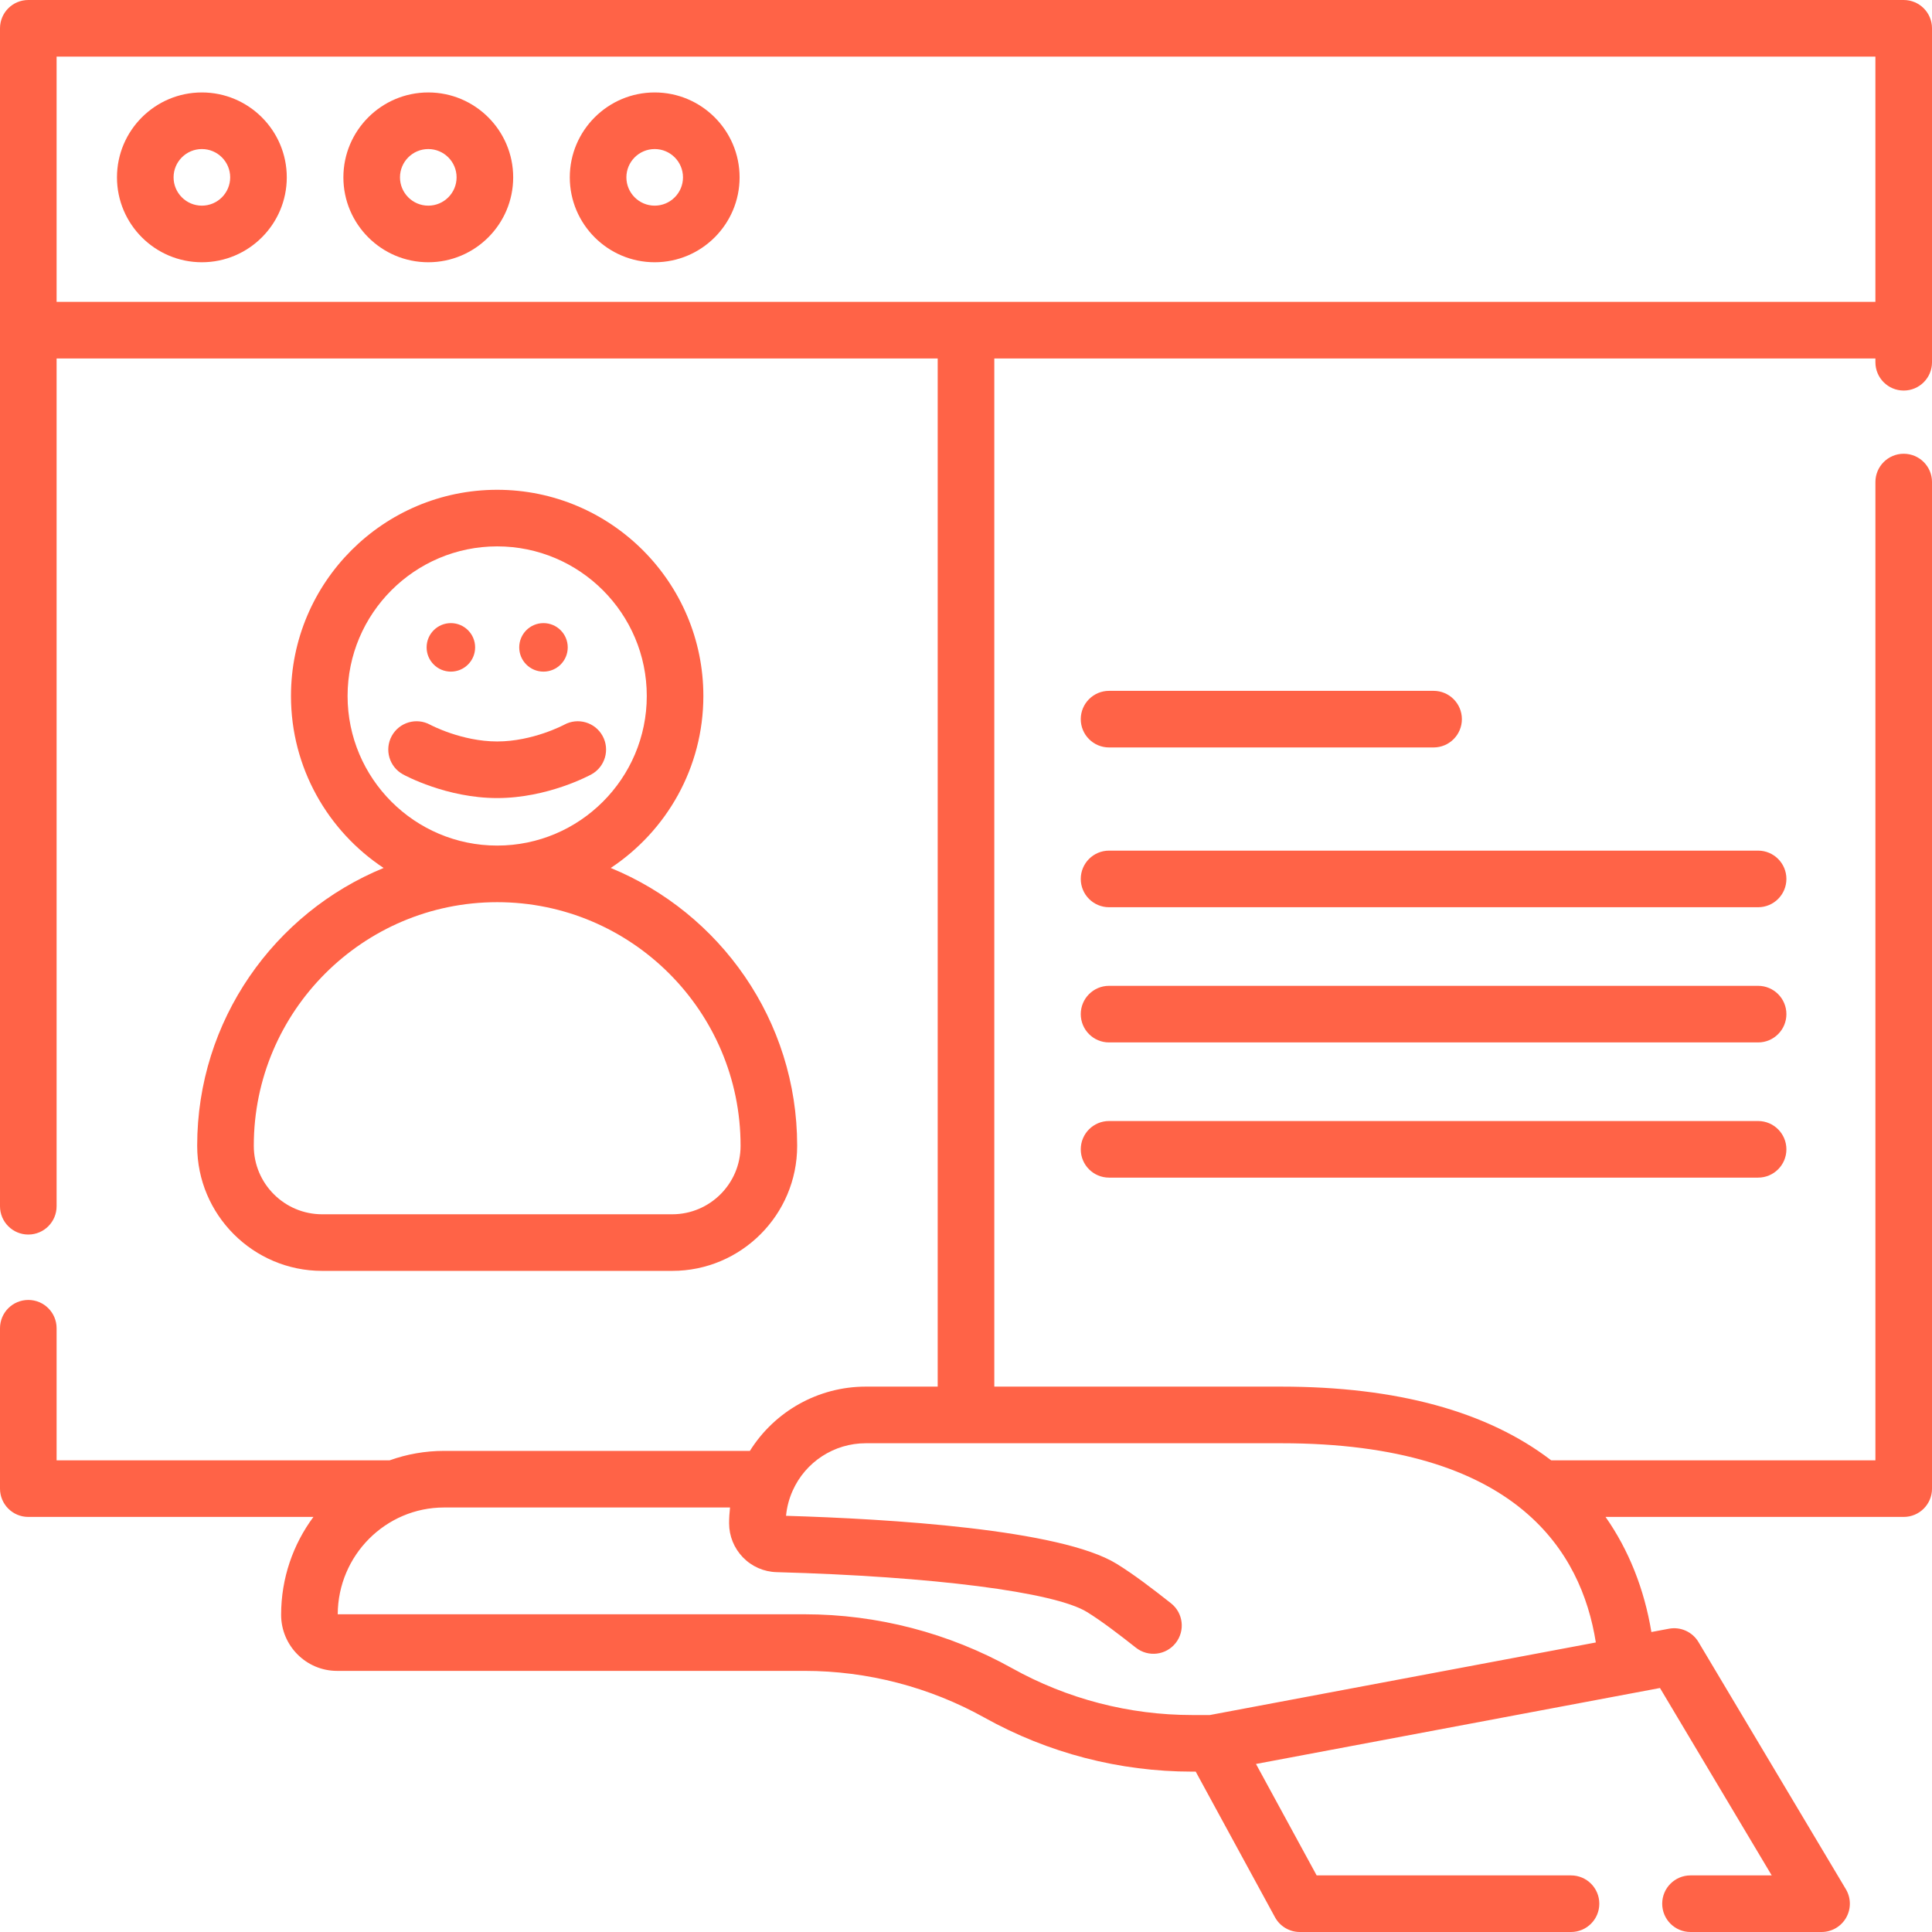
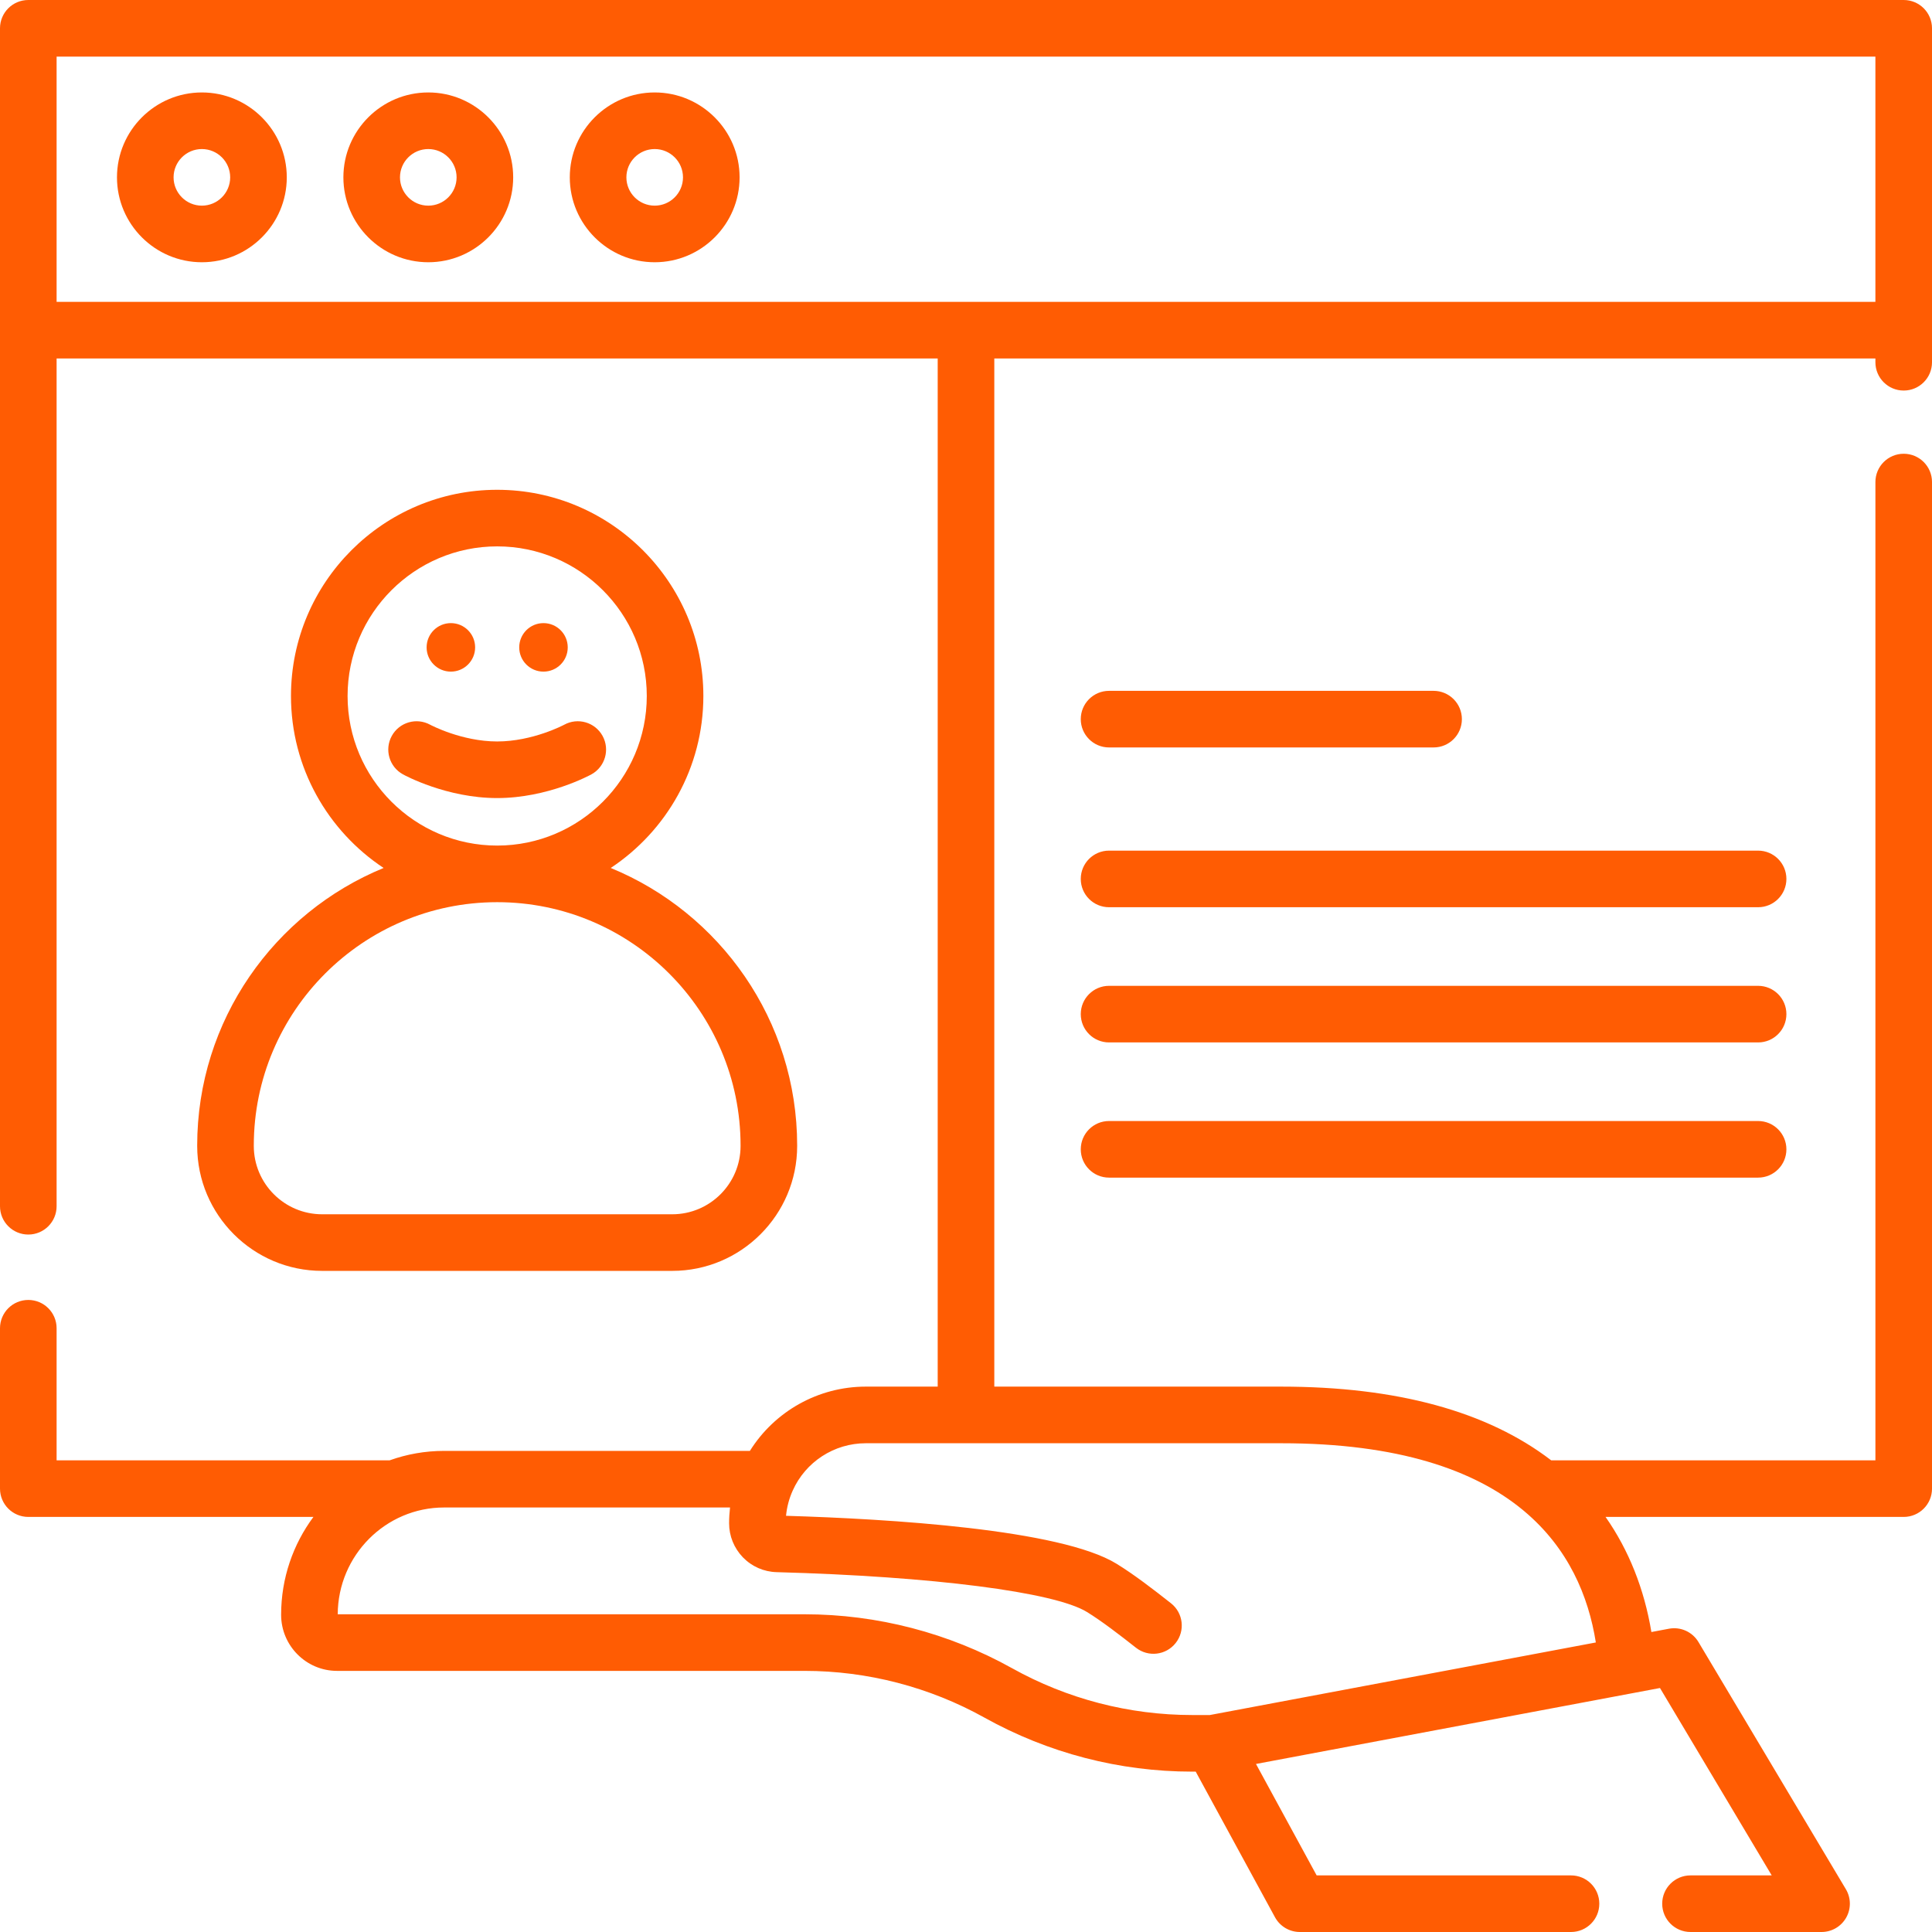
<svg xmlns="http://www.w3.org/2000/svg" height="512px" viewBox="0 0 512 512" width="512px">
-   <path d="m504.5 0h-497c-4.145 0-7.5 3.355-7.5 7.5v312.168c0 4.141 3.355 7.5 7.5 7.5s7.5-3.359 7.5-7.5v-224.668h233.5v272.469h-19.07c-12.586 0-24.156 6.555-30.699 17.031h-81.039c-5.059 0-9.914.887-14.426 2.5h-88.266v-35c0-4.145-3.355-7.5-7.5-7.5s-7.5 3.355-7.5 7.5v42.5c0 4.145 3.355 7.5 7.5 7.5h75.562c-5.375 7.242-8.562 16.219-8.562 25.93 0 8.199 6.648 14.871 14.82 14.871h123.91c16.648 0 33.137 4.289 47.688 12.402 8.383 4.668 17.328 8.258 26.598 10.664 9.27 2.41 18.824 3.633 28.395 3.633h.965l21.008 38.586c1.312 2.414 3.84 3.914 6.586 3.914h71.863c4.145 0 7.5-3.355 7.5-7.5s-3.355-7.5-7.5-7.5h-67.406l-16.078-29.531 99.527-18.711c.039-.008.082-.016.121-.023l7.414-1.395 29.613 49.66h-21.523c-4.145 0-7.5 3.355-7.5 7.5s3.355 7.5 7.5 7.5h34.73c2.699 0 5.188-1.449 6.52-3.797 1.336-2.348 1.305-5.227-.078-7.547l-39.062-65.5c-1.609-2.699-4.738-4.109-7.828-3.527l-4.648.875c-1.891-11.418-6-21.73-12.148-30.504h79.016c4.145 0 7.5-3.355 7.5-7.5v-266.75c0-4.145-3.355-7.5-7.5-7.5s-7.5 3.355-7.5 7.5v259.25h-85.926c-16.902-12.965-40.91-19.531-71.555-19.531h-76.02v-272.469h233.5v1c0 4.145 3.355 7.5 7.5 7.5s7.5-3.355 7.5-7.5v-88.5c0-4.145-3.355-7.5-7.5-7.5zm-101.027 400.082c.133.117.266.23.406.34 11.785 9.871 17.094 22.574 19.035 34.848l-102.285 19.23h-4.719c-8.297 0-16.582-1.059-24.625-3.148-8.035-2.09-15.797-5.199-23.062-9.25-16.773-9.355-35.793-14.301-54.992-14.301h-123.73c.07-15.617 12.688-28.301 28.191-28.301h75.773c-.156 1.379-.246 2.773-.246 4.18 0 3.367 1.289 6.562 3.656 9.031 2.363 2.438 5.547 3.836 8.949 3.926 41.371 1.133 73.641 5.27 82.223 10.555 3.93 2.414 8.77 6.141 12.988 9.469 3.25 2.562 7.965 2.012 10.531-1.246 2.566-3.25 2.012-7.965-1.242-10.531-4.789-3.777-9.852-7.66-14.422-10.469-14.879-9.16-60.355-11.895-87.594-12.711.215-2.297.801-4.523 1.754-6.652 3.402-7.641 11.004-12.578 19.367-12.578h110.09c31.195-.004 51.258 7.18 63.953 17.609zm-388.473-320.082v-65h482v65zm0 0" fill="#ff6347" />
-   <path d="m53.5 24.5c-12.406 0-22.5 10.094-22.5 22.5s10.094 22.5 22.5 22.5 22.5-10.094 22.5-22.5-10.094-22.5-22.5-22.5zm0 30c-4.137 0-7.5-3.363-7.5-7.5s3.363-7.5 7.5-7.5 7.5 3.363 7.5 7.5-3.363 7.5-7.5 7.5zm0 0" fill="#ff6347" />
-   <path d="m113.5 24.5c-12.406 0-22.5 10.094-22.5 22.5s10.094 22.5 22.5 22.5 22.5-10.094 22.5-22.5-10.094-22.5-22.5-22.5zm0 30c-4.137 0-7.5-3.363-7.5-7.5s3.363-7.5 7.5-7.5 7.5 3.363 7.5 7.5-3.363 7.5-7.5 7.5zm0 0" fill="#ff6347" />
-   <path d="m173.5 24.5c-12.406 0-22.5 10.094-22.5 22.5s10.094 22.5 22.5 22.5 22.5-10.094 22.5-22.5-10.094-22.5-22.5-22.5zm0 30c-4.137 0-7.5-3.363-7.5-7.5s3.363-7.5 7.5-7.5 7.5 3.363 7.5 7.5-3.363 7.5-7.5 7.5zm0 0" fill="#ff6347" />
-   <path d="m465.914 225.426h-172c-4.145 0-7.5 3.355-7.5 7.5s3.355 7.5 7.5 7.5h172c4.141 0 7.5-3.355 7.5-7.5s-3.359-7.5-7.5-7.5zm0 0" fill="#ff6347" />
-   <path d="m293.914 198.082h86c4.141 0 7.5-3.355 7.5-7.5 0-4.141-3.359-7.5-7.5-7.5h-86c-4.145 0-7.5 3.359-7.5 7.5 0 4.145 3.355 7.5 7.5 7.5zm0 0" fill="#ff6347" />
-   <path d="m465.914 261.254h-172c-4.145 0-7.5 3.359-7.5 7.5 0 4.145 3.355 7.5 7.5 7.5h172c4.141 0 7.5-3.355 7.5-7.5 0-4.141-3.359-7.5-7.5-7.5zm0 0" fill="#ff6347" />
-   <path d="m465.914 297.082h-172c-4.145 0-7.5 3.359-7.5 7.5 0 4.145 3.355 7.5 7.5 7.5h172c4.141 0 7.5-3.355 7.5-7.5 0-4.141-3.359-7.5-7.5-7.5zm0 0" fill="#ff6347" />
-   <path d="m52.258 303.586v.102c0 18.258 14.852 33.109 33.109 33.109h92.781c18.254 0 33.109-14.852 33.109-33.109v-.102c0-33.188-20.449-61.68-49.406-73.566 14.777-9.793 24.547-26.562 24.547-45.578 0-30.129-24.512-54.641-54.645-54.641-30.129 0-54.641 24.512-54.641 54.641 0 19.016 9.77 35.785 24.547 45.578-28.953 11.887-49.402 40.375-49.402 73.566zm39.855-119.145c0-21.859 17.785-39.645 39.645-39.645 21.859 0 39.645 17.785 39.645 39.645s-17.785 39.645-39.645 39.645c-21.859 0-39.645-17.785-39.645-39.645zm39.645 54.645c35.562 0 64.5 28.934 64.5 64.5v.102c0 9.988-8.125 18.109-18.109 18.109h-92.781c-9.984 0-18.109-8.121-18.109-18.109v-.102c0-35.566 28.934-64.5 64.5-64.5zm0 0" fill="#ff6347" />
-   <path d="m159.688 195.023c-1.996-3.629-6.559-4.953-10.188-2.953-.082.043-8.309 4.426-17.742 4.426-9.422 0-17.648-4.375-17.766-4.438-3.629-1.98-8.172-.656-10.164 2.965-1.996 3.629-.676 8.188 2.953 10.188.465.258 11.574 6.285 24.977 6.285 13.398 0 24.508-6.027 24.977-6.285 3.625-1.996 4.949-6.559 2.953-10.188zm0 0" fill="#ff6347" />
-   <path d="m125.914 171.562c0 3.547-2.879 6.426-6.43 6.426-3.547 0-6.426-2.879-6.426-6.426 0-3.551 2.879-6.43 6.426-6.43 3.551 0 6.43 2.879 6.43 6.43zm0 0" fill="#ff6347" />
-   <path d="m150.457 171.562c0 3.551-2.879 6.426-6.43 6.426-3.551 0-6.426-2.875-6.426-6.426s2.875-6.43 6.426-6.43c3.551 0 6.43 2.879 6.43 6.43zm0 0" fill="#ff6347" />
+   <path d="m504.5 0h-497c-4.145 0-7.5 3.355-7.5 7.5v312.168c0 4.141 3.355 7.5 7.5 7.5s7.5-3.359 7.5-7.5v-224.668h233.5v272.469h-19.07c-12.586 0-24.156 6.555-30.699 17.031h-81.039c-5.059 0-9.914.887-14.426 2.5h-88.266v-35c0-4.145-3.355-7.5-7.5-7.5s-7.5 3.355-7.5 7.5v42.5c0 4.145 3.355 7.5 7.5 7.5h75.562c-5.375 7.242-8.562 16.219-8.562 25.93 0 8.199 6.648 14.871 14.82 14.871h123.91c16.648 0 33.137 4.289 47.688 12.402 8.383 4.668 17.328 8.258 26.598 10.664 9.27 2.41 18.824 3.633 28.395 3.633h.965l21.008 38.586c1.312 2.414 3.84 3.914 6.586 3.914h71.863c4.145 0 7.5-3.355 7.5-7.5s-3.355-7.5-7.5-7.5h-67.406l-16.078-29.531 99.527-18.711c.039-.008.082-.016.121-.023l7.414-1.395 29.613 49.66h-21.523c-4.145 0-7.5 3.355-7.5 7.5s3.355 7.5 7.5 7.5h34.73c2.699 0 5.188-1.449 6.52-3.797 1.336-2.348 1.305-5.227-.078-7.547l-39.062-65.5c-1.609-2.699-4.738-4.109-7.828-3.527l-4.648.875c-1.891-11.418-6-21.73-12.148-30.504h79.016c4.145 0 7.5-3.355 7.5-7.5v-266.75c0-4.145-3.355-7.5-7.5-7.5s-7.5 3.355-7.5 7.5v259.25h-85.926c-16.902-12.965-40.91-19.531-71.555-19.531h-76.02v-272.469h233.5v1c0 4.145 3.355 7.5 7.5 7.5s7.5-3.355 7.5-7.5v-88.5c0-4.145-3.355-7.5-7.5-7.5zm-101.027 400.082c.133.117.266.23.406.34 11.785 9.871 17.094 22.574 19.035 34.848l-102.285 19.23h-4.719c-8.297 0-16.582-1.059-24.625-3.148-8.035-2.09-15.797-5.199-23.062-9.25-16.773-9.355-35.793-14.301-54.992-14.301h-123.73c.07-15.617 12.688-28.301 28.191-28.301h75.773c-.156 1.379-.246 2.773-.246 4.18 0 3.367 1.289 6.562 3.656 9.031 2.363 2.438 5.547 3.836 8.949 3.926 41.371 1.133 73.641 5.27 82.223 10.555 3.93 2.414 8.77 6.141 12.988 9.469 3.25 2.562 7.965 2.012 10.531-1.246 2.566-3.25 2.012-7.965-1.242-10.531-4.789-3.777-9.852-7.66-14.422-10.469-14.879-9.16-60.355-11.895-87.594-12.711.215-2.297.801-4.523 1.754-6.652 3.402-7.641 11.004-12.578 19.367-12.578h110.09c31.195-.004 51.258 7.18 63.953 17.609zm-388.473-320.082v-65h482v65zm0 0" fill="#FF5C03" />
+   <path d="m53.5 24.5c-12.406 0-22.5 10.094-22.5 22.5s10.094 22.5 22.5 22.5 22.5-10.094 22.5-22.5-10.094-22.5-22.5-22.5zm0 30c-4.137 0-7.5-3.363-7.5-7.5s3.363-7.5 7.5-7.5 7.5 3.363 7.5 7.5-3.363 7.5-7.5 7.5zm0 0" fill="#FF5C03" />
+   <path d="m113.5 24.5c-12.406 0-22.5 10.094-22.5 22.5s10.094 22.5 22.5 22.5 22.5-10.094 22.5-22.5-10.094-22.5-22.5-22.5zm0 30c-4.137 0-7.5-3.363-7.5-7.5s3.363-7.5 7.5-7.5 7.5 3.363 7.5 7.5-3.363 7.5-7.5 7.5zm0 0" fill="#FF5C03" />
+   <path d="m173.5 24.5c-12.406 0-22.5 10.094-22.5 22.5s10.094 22.5 22.5 22.5 22.5-10.094 22.5-22.5-10.094-22.5-22.5-22.5zm0 30c-4.137 0-7.5-3.363-7.5-7.5s3.363-7.5 7.5-7.5 7.5 3.363 7.5 7.5-3.363 7.5-7.5 7.5zm0 0" fill="#FF5C03" />
+   <path d="m465.914 225.426h-172c-4.145 0-7.5 3.355-7.5 7.5s3.355 7.5 7.5 7.5h172c4.141 0 7.5-3.355 7.5-7.5s-3.359-7.5-7.5-7.5zm0 0" fill="#FF5C03" />
+   <path d="m293.914 198.082h86c4.141 0 7.5-3.355 7.5-7.5 0-4.141-3.359-7.5-7.5-7.5h-86c-4.145 0-7.5 3.359-7.5 7.5 0 4.145 3.355 7.5 7.5 7.5zm0 0" fill="#FF5C03" />
+   <path d="m465.914 261.254h-172c-4.145 0-7.5 3.359-7.5 7.5 0 4.145 3.355 7.5 7.5 7.5h172c4.141 0 7.5-3.355 7.5-7.5 0-4.141-3.359-7.5-7.5-7.5zm0 0" fill="#FF5C03" />
+   <path d="m465.914 297.082h-172c-4.145 0-7.5 3.359-7.5 7.5 0 4.145 3.355 7.5 7.5 7.5h172c4.141 0 7.5-3.355 7.5-7.5 0-4.141-3.359-7.5-7.5-7.5zm0 0" fill="#FF5C03" />
+   <path d="m52.258 303.586v.102c0 18.258 14.852 33.109 33.109 33.109h92.781c18.254 0 33.109-14.852 33.109-33.109v-.102c0-33.188-20.449-61.68-49.406-73.566 14.777-9.793 24.547-26.562 24.547-45.578 0-30.129-24.512-54.641-54.645-54.641-30.129 0-54.641 24.512-54.641 54.641 0 19.016 9.77 35.785 24.547 45.578-28.953 11.887-49.402 40.375-49.402 73.566zm39.855-119.145c0-21.859 17.785-39.645 39.645-39.645 21.859 0 39.645 17.785 39.645 39.645s-17.785 39.645-39.645 39.645c-21.859 0-39.645-17.785-39.645-39.645zm39.645 54.645c35.562 0 64.5 28.934 64.5 64.5v.102c0 9.988-8.125 18.109-18.109 18.109h-92.781c-9.984 0-18.109-8.121-18.109-18.109v-.102c0-35.566 28.934-64.5 64.5-64.5zm0 0" fill="#FF5C03" />
+   <path d="m159.688 195.023c-1.996-3.629-6.559-4.953-10.188-2.953-.082.043-8.309 4.426-17.742 4.426-9.422 0-17.648-4.375-17.766-4.438-3.629-1.98-8.172-.656-10.164 2.965-1.996 3.629-.676 8.188 2.953 10.188.465.258 11.574 6.285 24.977 6.285 13.398 0 24.508-6.027 24.977-6.285 3.625-1.996 4.949-6.559 2.953-10.188zm0 0" fill="#FF5C03" />
+   <path d="m125.914 171.562c0 3.547-2.879 6.426-6.43 6.426-3.547 0-6.426-2.879-6.426-6.426 0-3.551 2.879-6.43 6.426-6.43 3.551 0 6.43 2.879 6.43 6.43zm0 0" fill="#FF5C03" />
+   <path d="m150.457 171.562c0 3.551-2.879 6.426-6.43 6.426-3.551 0-6.426-2.875-6.426-6.426s2.875-6.43 6.426-6.43c3.551 0 6.43 2.879 6.43 6.43zm0 0" fill="#FF5C03" />
</svg>
